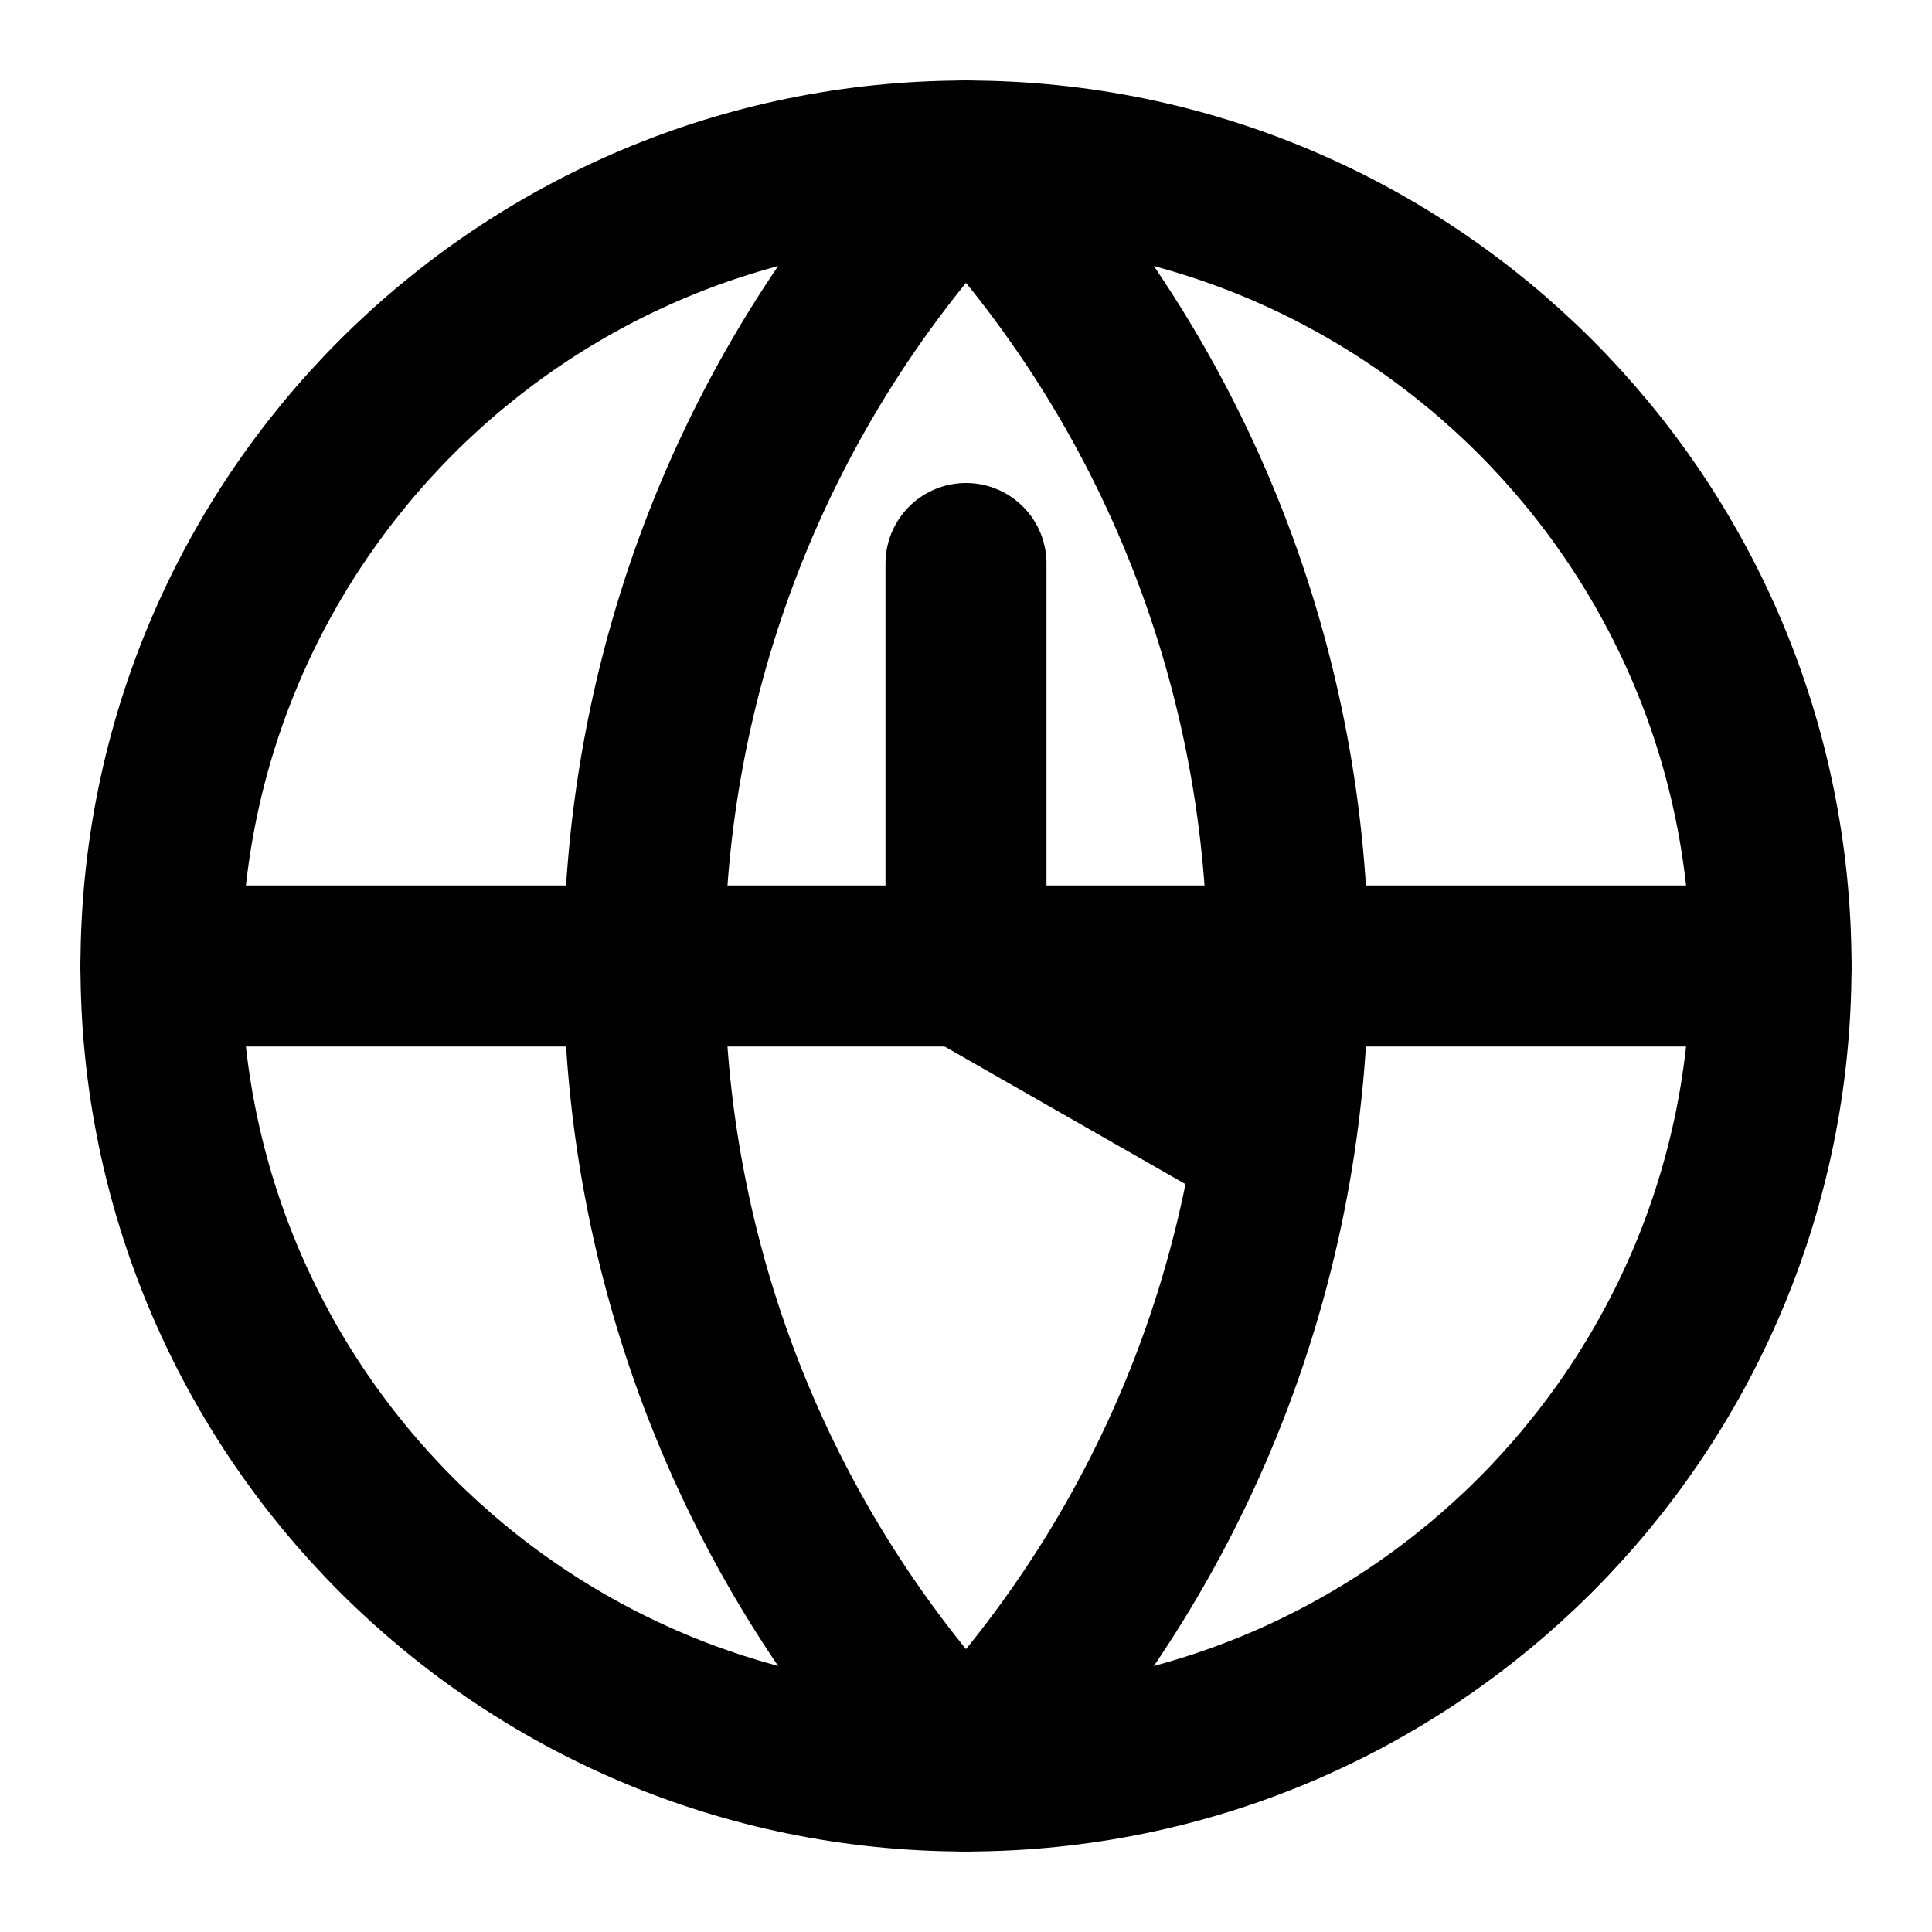
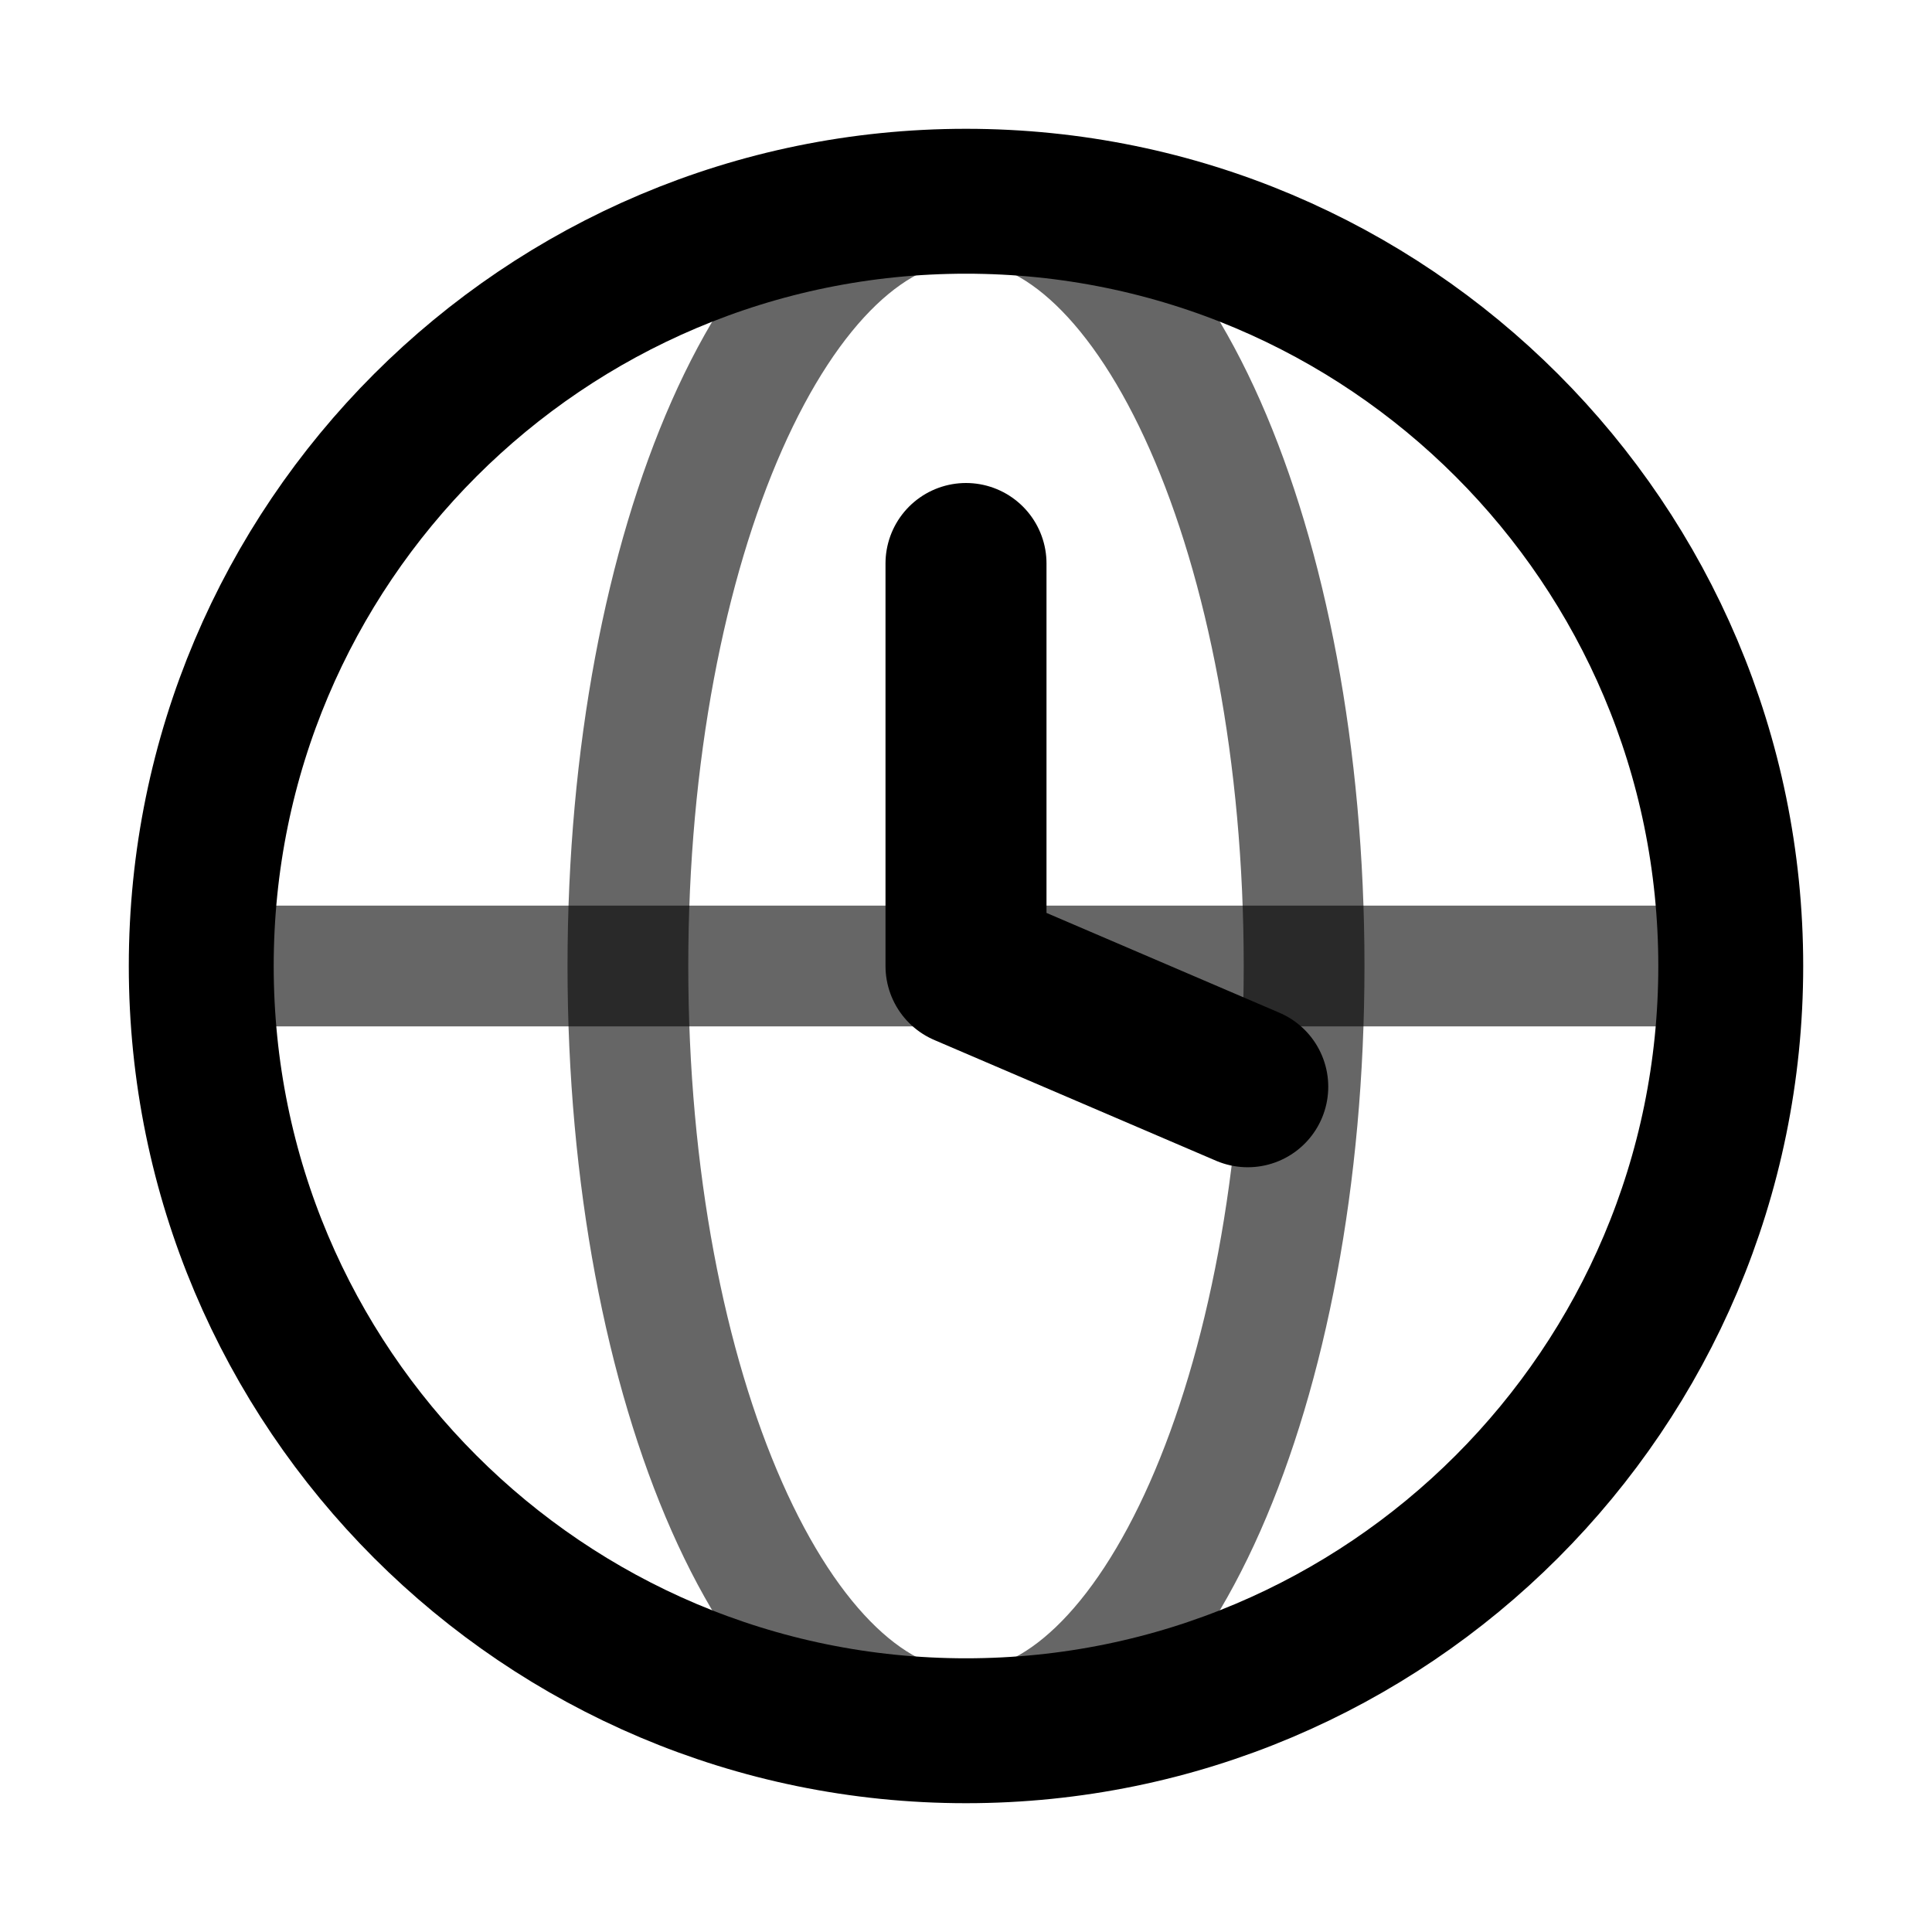
<svg xmlns="http://www.w3.org/2000/svg" viewBox="0 0 24 24" width="24" height="24" fill="none" stroke="currentColor" stroke-width="2" stroke-linecap="round" stroke-linejoin="round">
-   <circle cx="12" cy="12" r="10" />
-   <path d="M12 2a14.5 14.5 0 0 0 0 20 14.5 14.5 0 0 0 0-20" />
-   <path d="M2 12h20" />
-   <path d="M12 7v5l3.5 2" stroke="currentColor" stroke-width="2" />
+   <circle cx="12" cy="12" r="9.5" stroke-width="1.8" />
+   <ellipse cx="12" cy="12" rx="4.2" ry="9.5" stroke-width="1.5" opacity="0.6" />
+   <line x1="2.5" y1="12" x2="21.5" y2="12" stroke-width="1.5" opacity="0.6" />
+   <polyline points="12 7 12 12 15.5 13.5" stroke-width="2" />
</svg>
